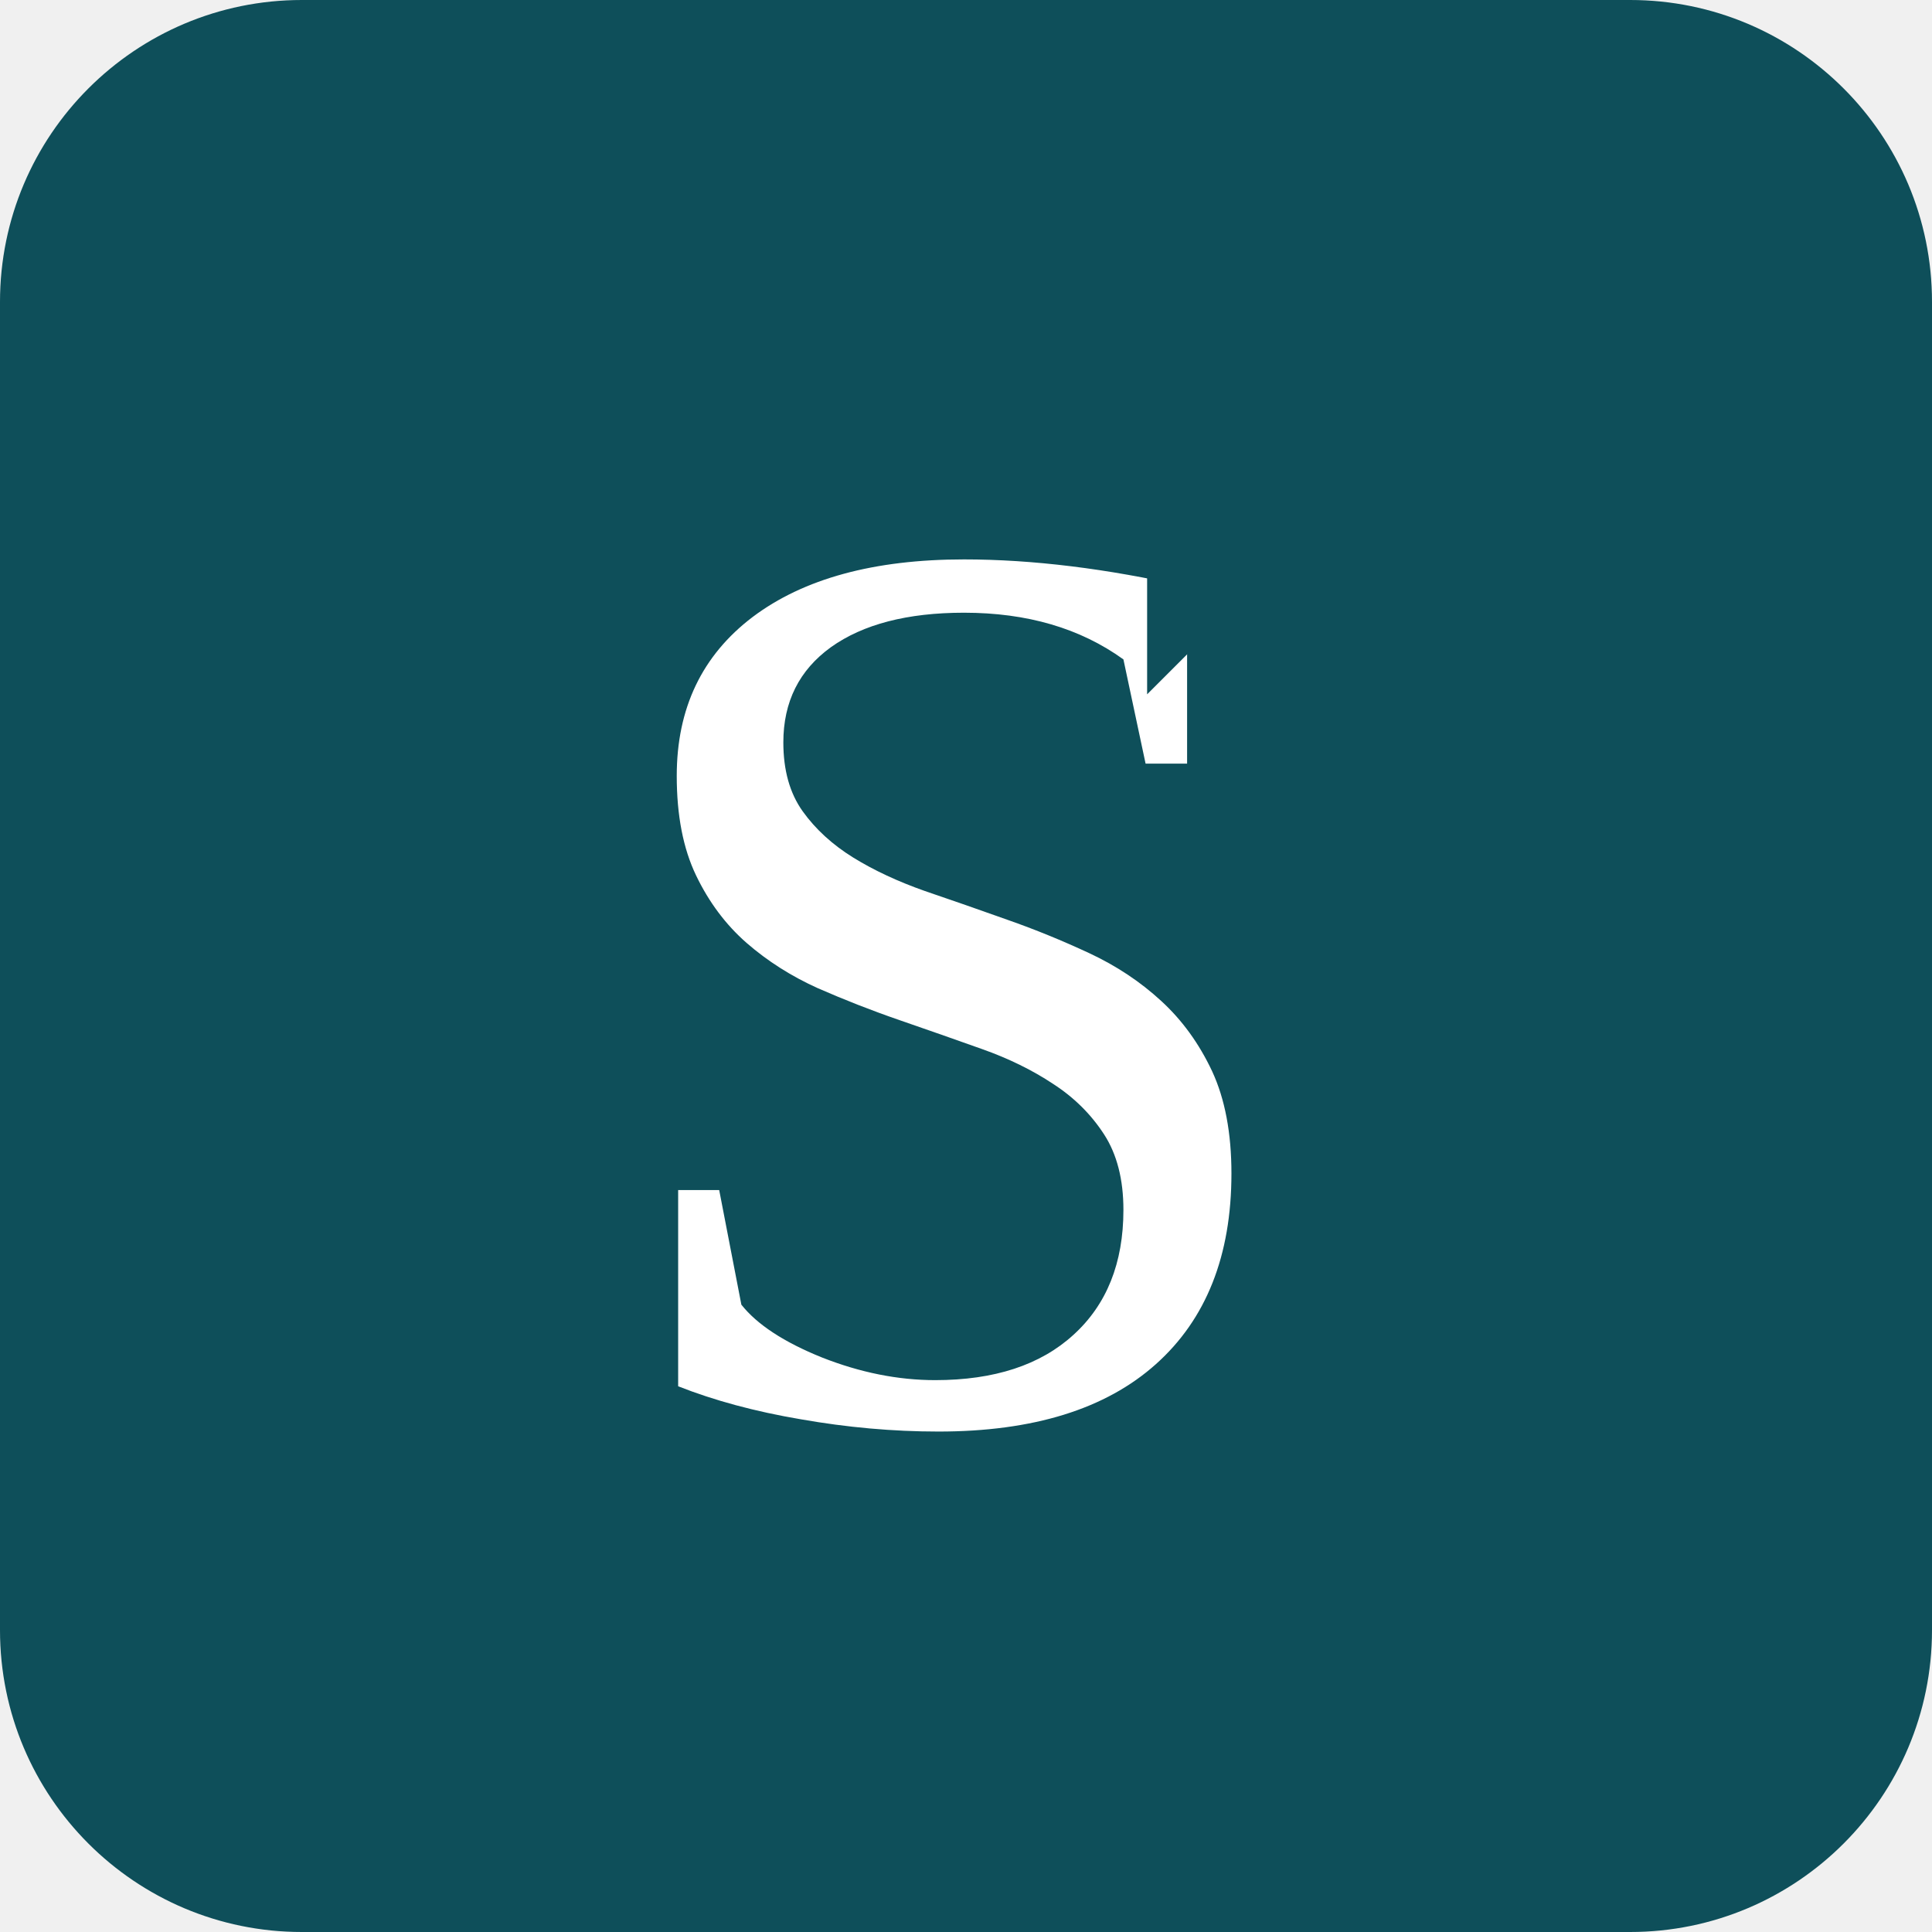
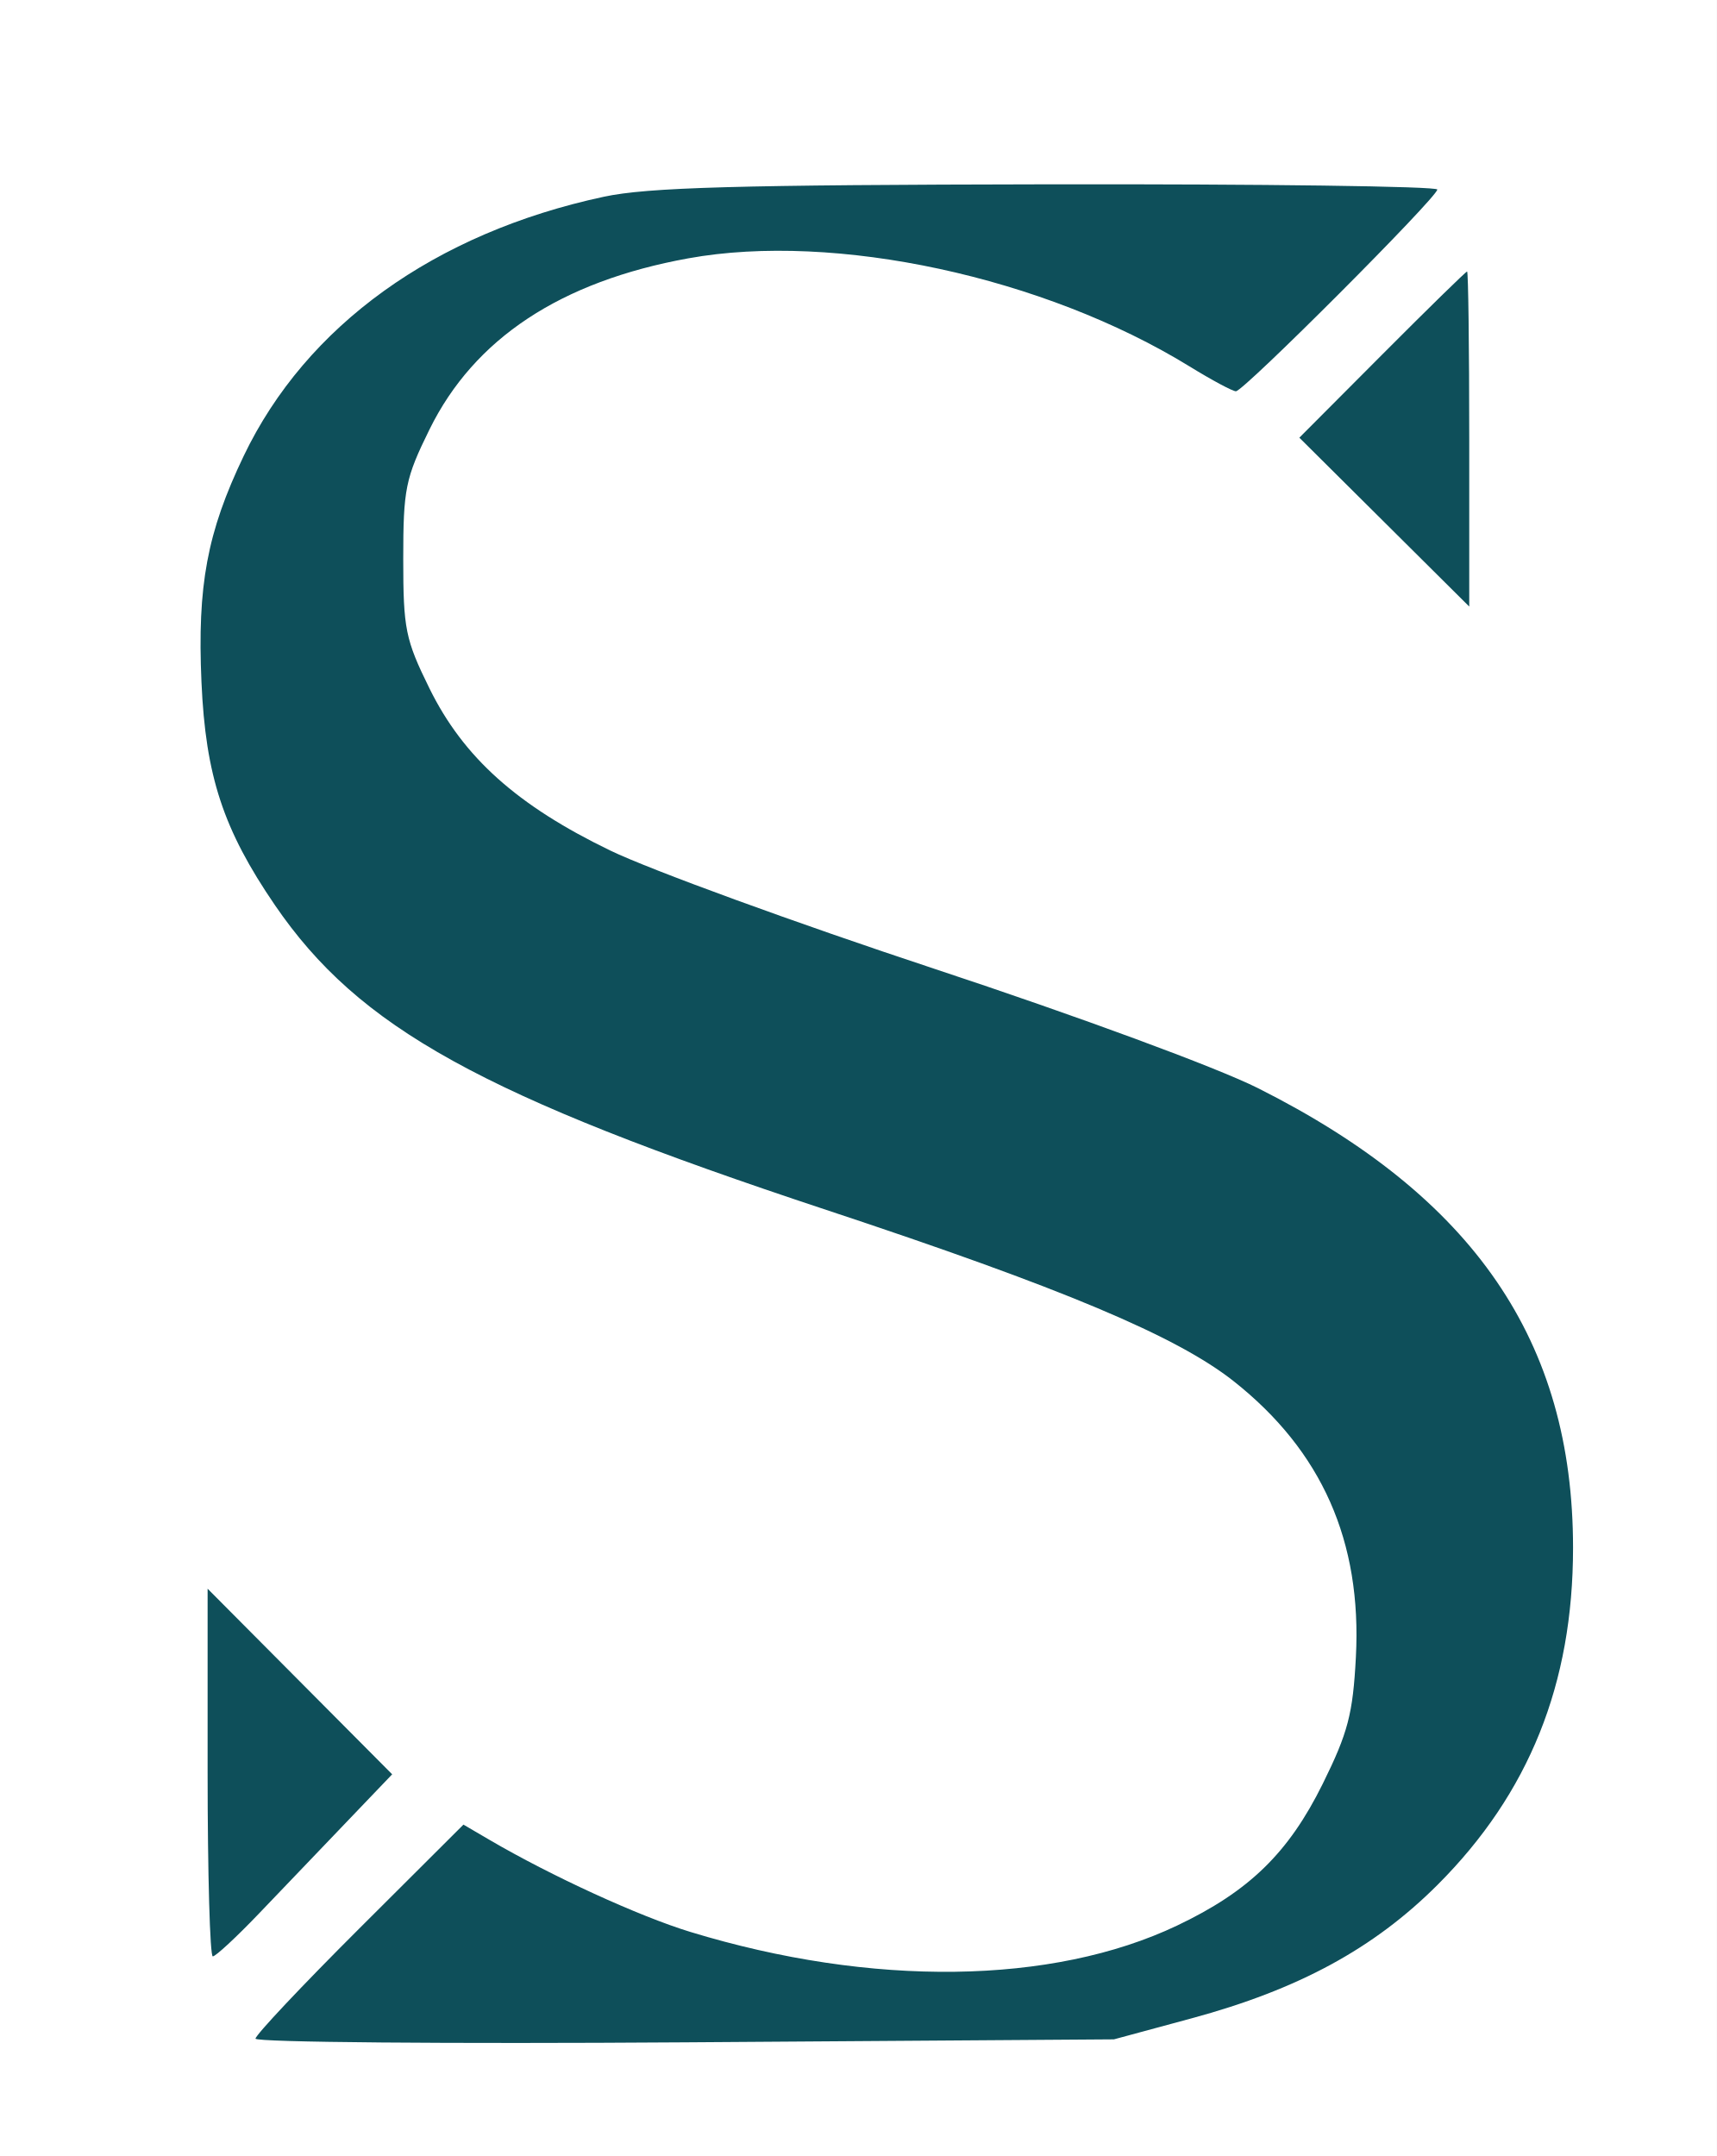
- <svg xmlns="http://www.w3.org/2000/svg" viewBox="0 0 64 64" role="img" aria-labelledby="title desc">
-   <rect width="64" height="64" rx="10" fill="#0E4F5A" />
-   <text x="31.5" y="47" fill="#FFFFFF" font-family="Georgia, 'Times New Roman', serif" font-size="43" font-weight="400" text-anchor="middle">S</text>
-   <path d="M38 13h10L38 23z" fill="#0E4F5A" />
-   <path d="M14 43l8 8h-8z" fill="#0E4F5A" />
+ <svg xmlns="http://www.w3.org/2000/svg" viewBox="330 305 215 270" role="img" aria-labelledby="title desc">
+   <rect x="330" y="305" width="215" height="270" rx="0" fill="#FFFFFF" />
+   <path d="M 405.624 329.638 C 384.448 334.179, 368.348 345.764, 360.523 362.093 C 355.938 371.660, 354.696 378.309, 355.231 390.424 C 355.751 402.182, 357.956 408.881, 364.421 418.340 C 374.944 433.736, 390.282 442.215, 433.500 456.526 C 463.064 466.316, 477.360 472.328, 484.500 477.972 C 495.545 486.703, 500.564 498.034, 499.804 512.517 C 499.430 519.640, 498.816 521.988, 495.655 528.384 C 491.375 537.044, 486.434 541.854, 477.412 546.143 C 461.774 553.577, 439.171 553.872, 416.454 546.938 C 410.025 544.976, 399.025 539.933, 391.270 535.391 L 388.040 533.500 375.020 546.486 C 367.859 553.628, 362 559.846, 362 560.305 C 362 560.764, 386.188 560.971, 415.750 560.766 L 469.500 560.392 479.239 557.757 C 492.629 554.133, 502.063 549.012, 510.037 541.037 C 521.486 529.588, 527 515.871, 527 498.836 C 527 472.970, 514.579 454.852, 487.528 441.264 C 482.398 438.687, 465.057 432.292, 447.028 426.329 C 429.688 420.593, 411.419 413.928, 406.432 411.516 C 394.756 405.872, 388.033 399.843, 383.781 391.206 C 380.768 385.086, 380.500 383.763, 380.500 375 C 380.500 366.230, 380.767 364.917, 383.792 358.771 C 389.391 347.398, 400.210 340.248, 416.205 337.351 C 434.561 334.027, 460.752 339.677, 478.980 350.892 C 481.757 352.602, 484.368 354, 484.780 354 C 485.749 354, 510 329.707, 510 328.736 C 510 328.331, 488.063 328.037, 461.250 328.082 C 422.306 328.147, 411.117 328.460, 405.624 329.638 M 503.094 349.406 L 492.723 359.812 503.362 370.386 L 514 380.960 514 359.980 C 514 348.441, 513.879 339, 513.732 339 C 513.585 339, 508.798 343.683, 503.094 349.406 M 356 526.979 C 356 539.640, 356.292 550, 356.650 550 C 357.007 550, 359.595 547.601, 362.400 544.669 C 365.205 541.736, 370.113 536.606, 373.307 533.269 L 379.114 527.200 367.557 515.579 L 356 503.957 356 526.979" fill="#0E4F5A" fill-rule="evenodd" />
</svg>
